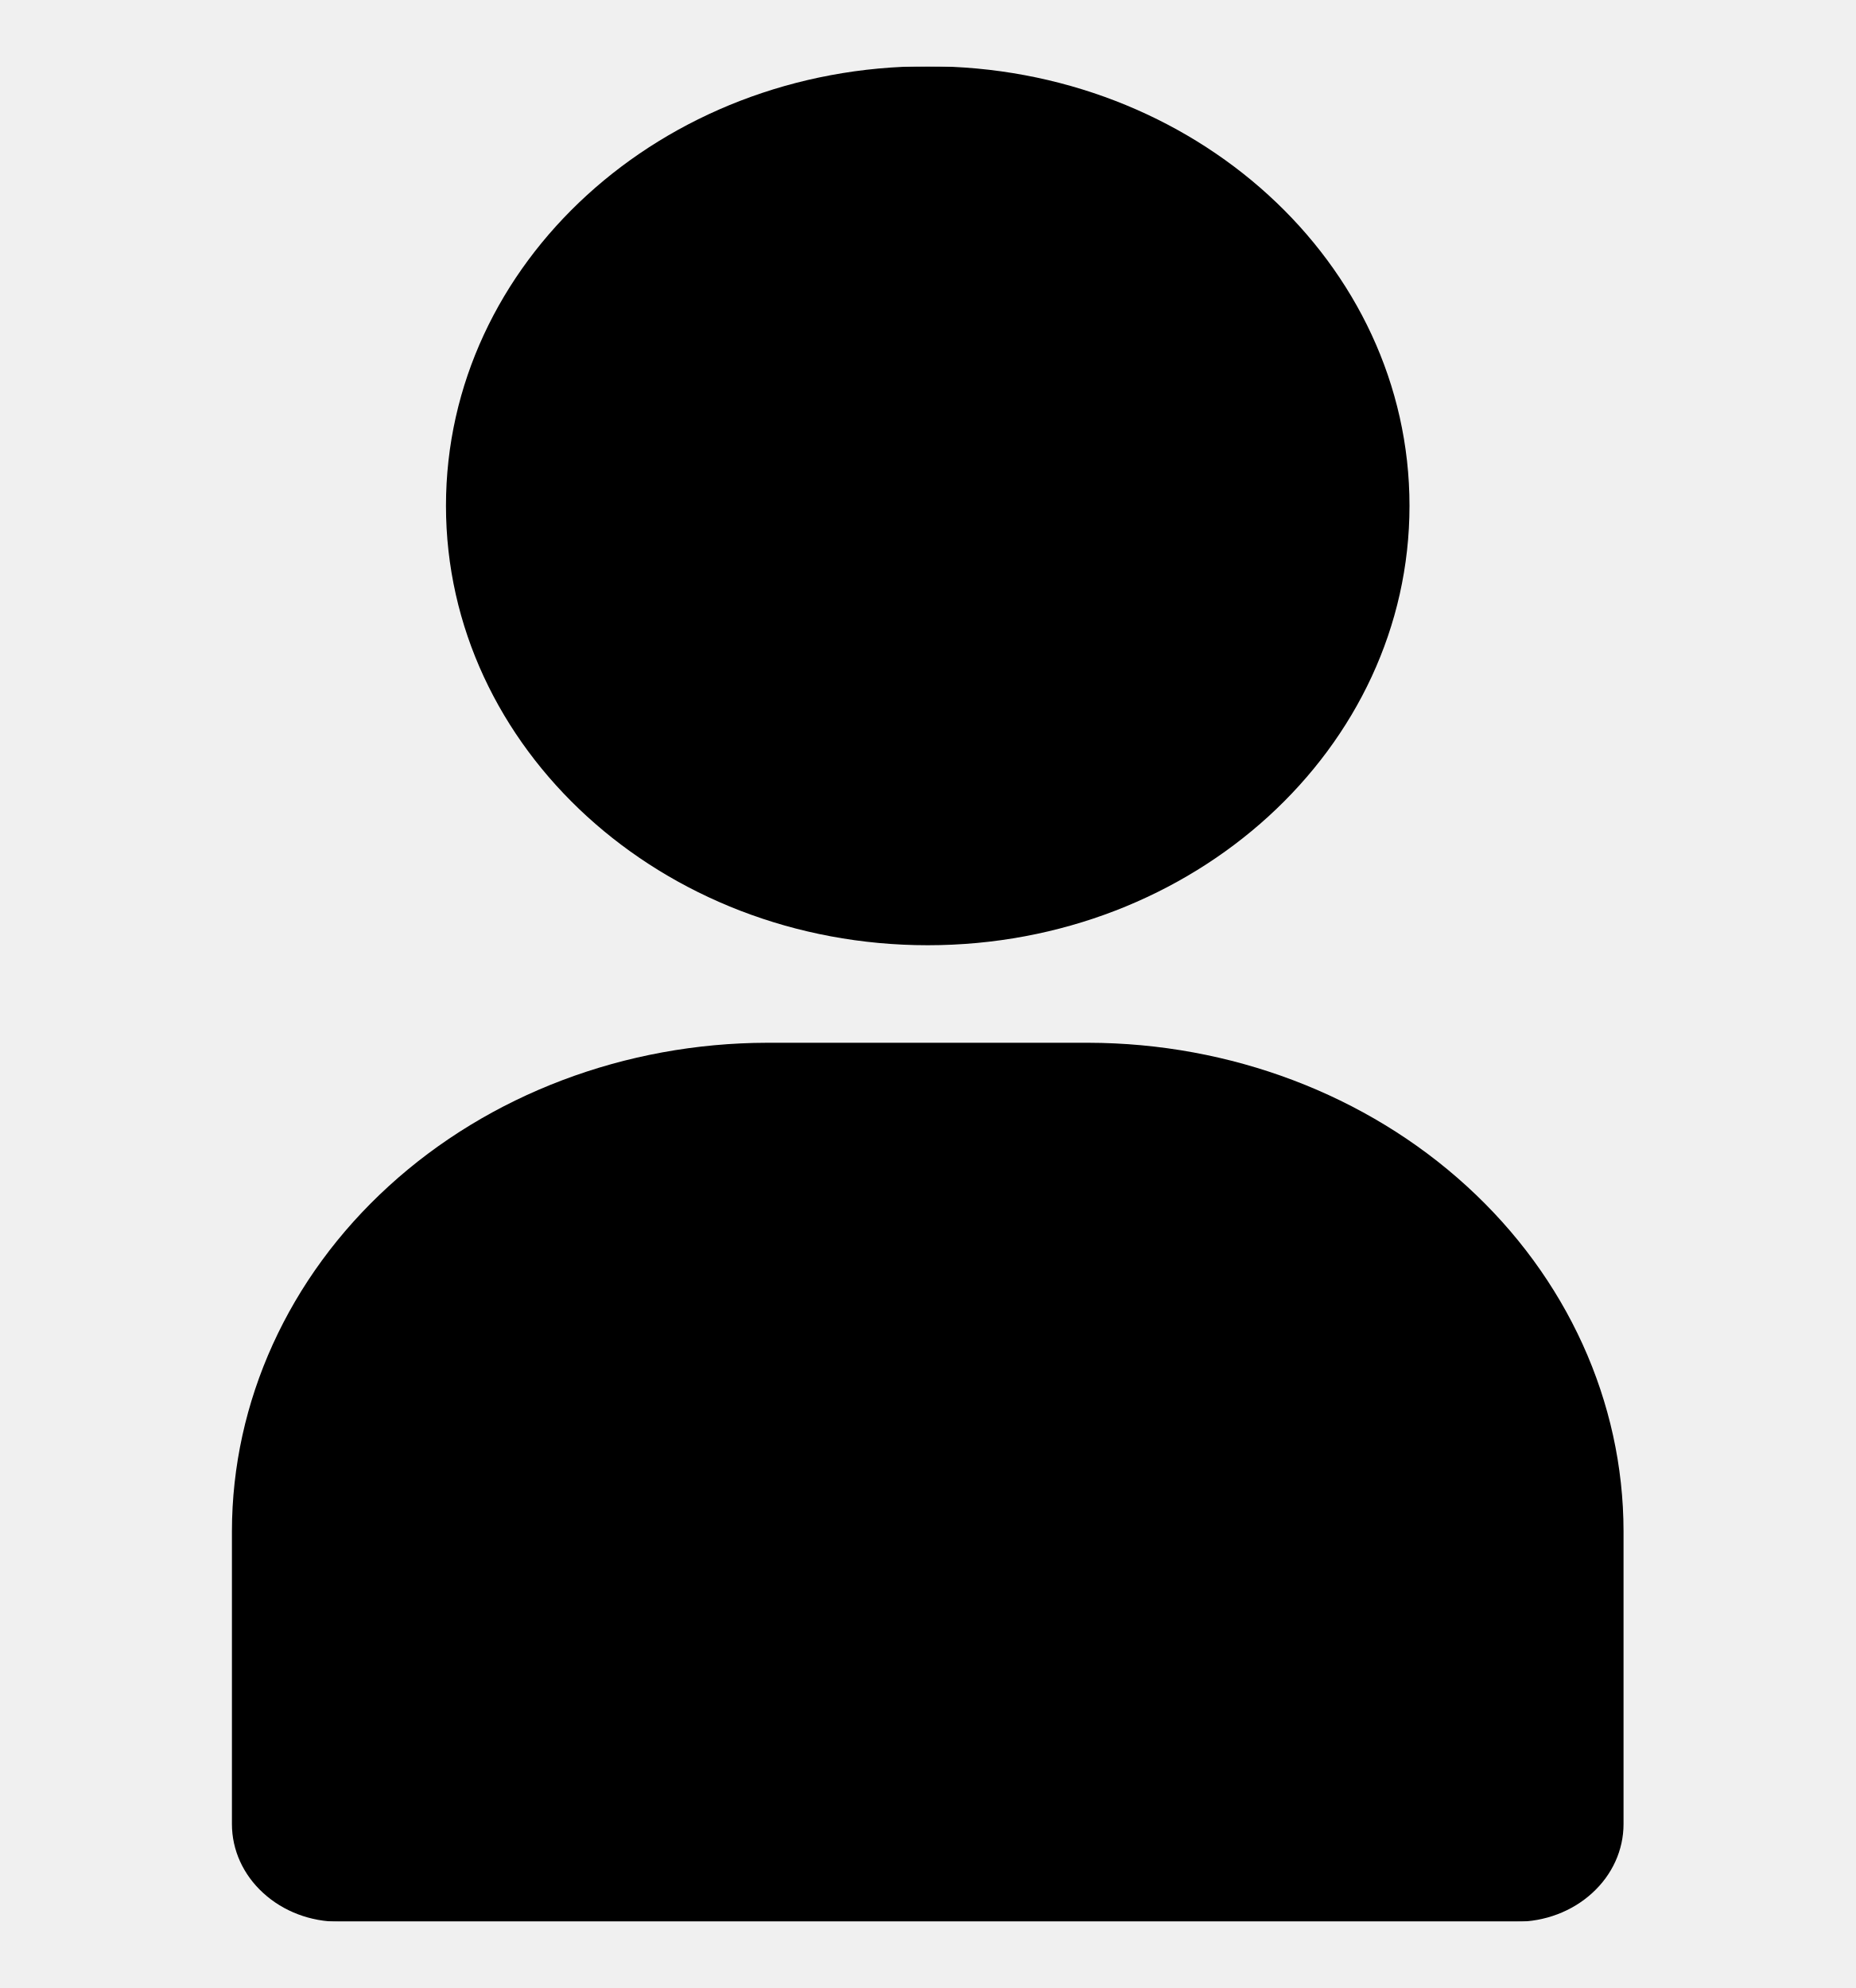
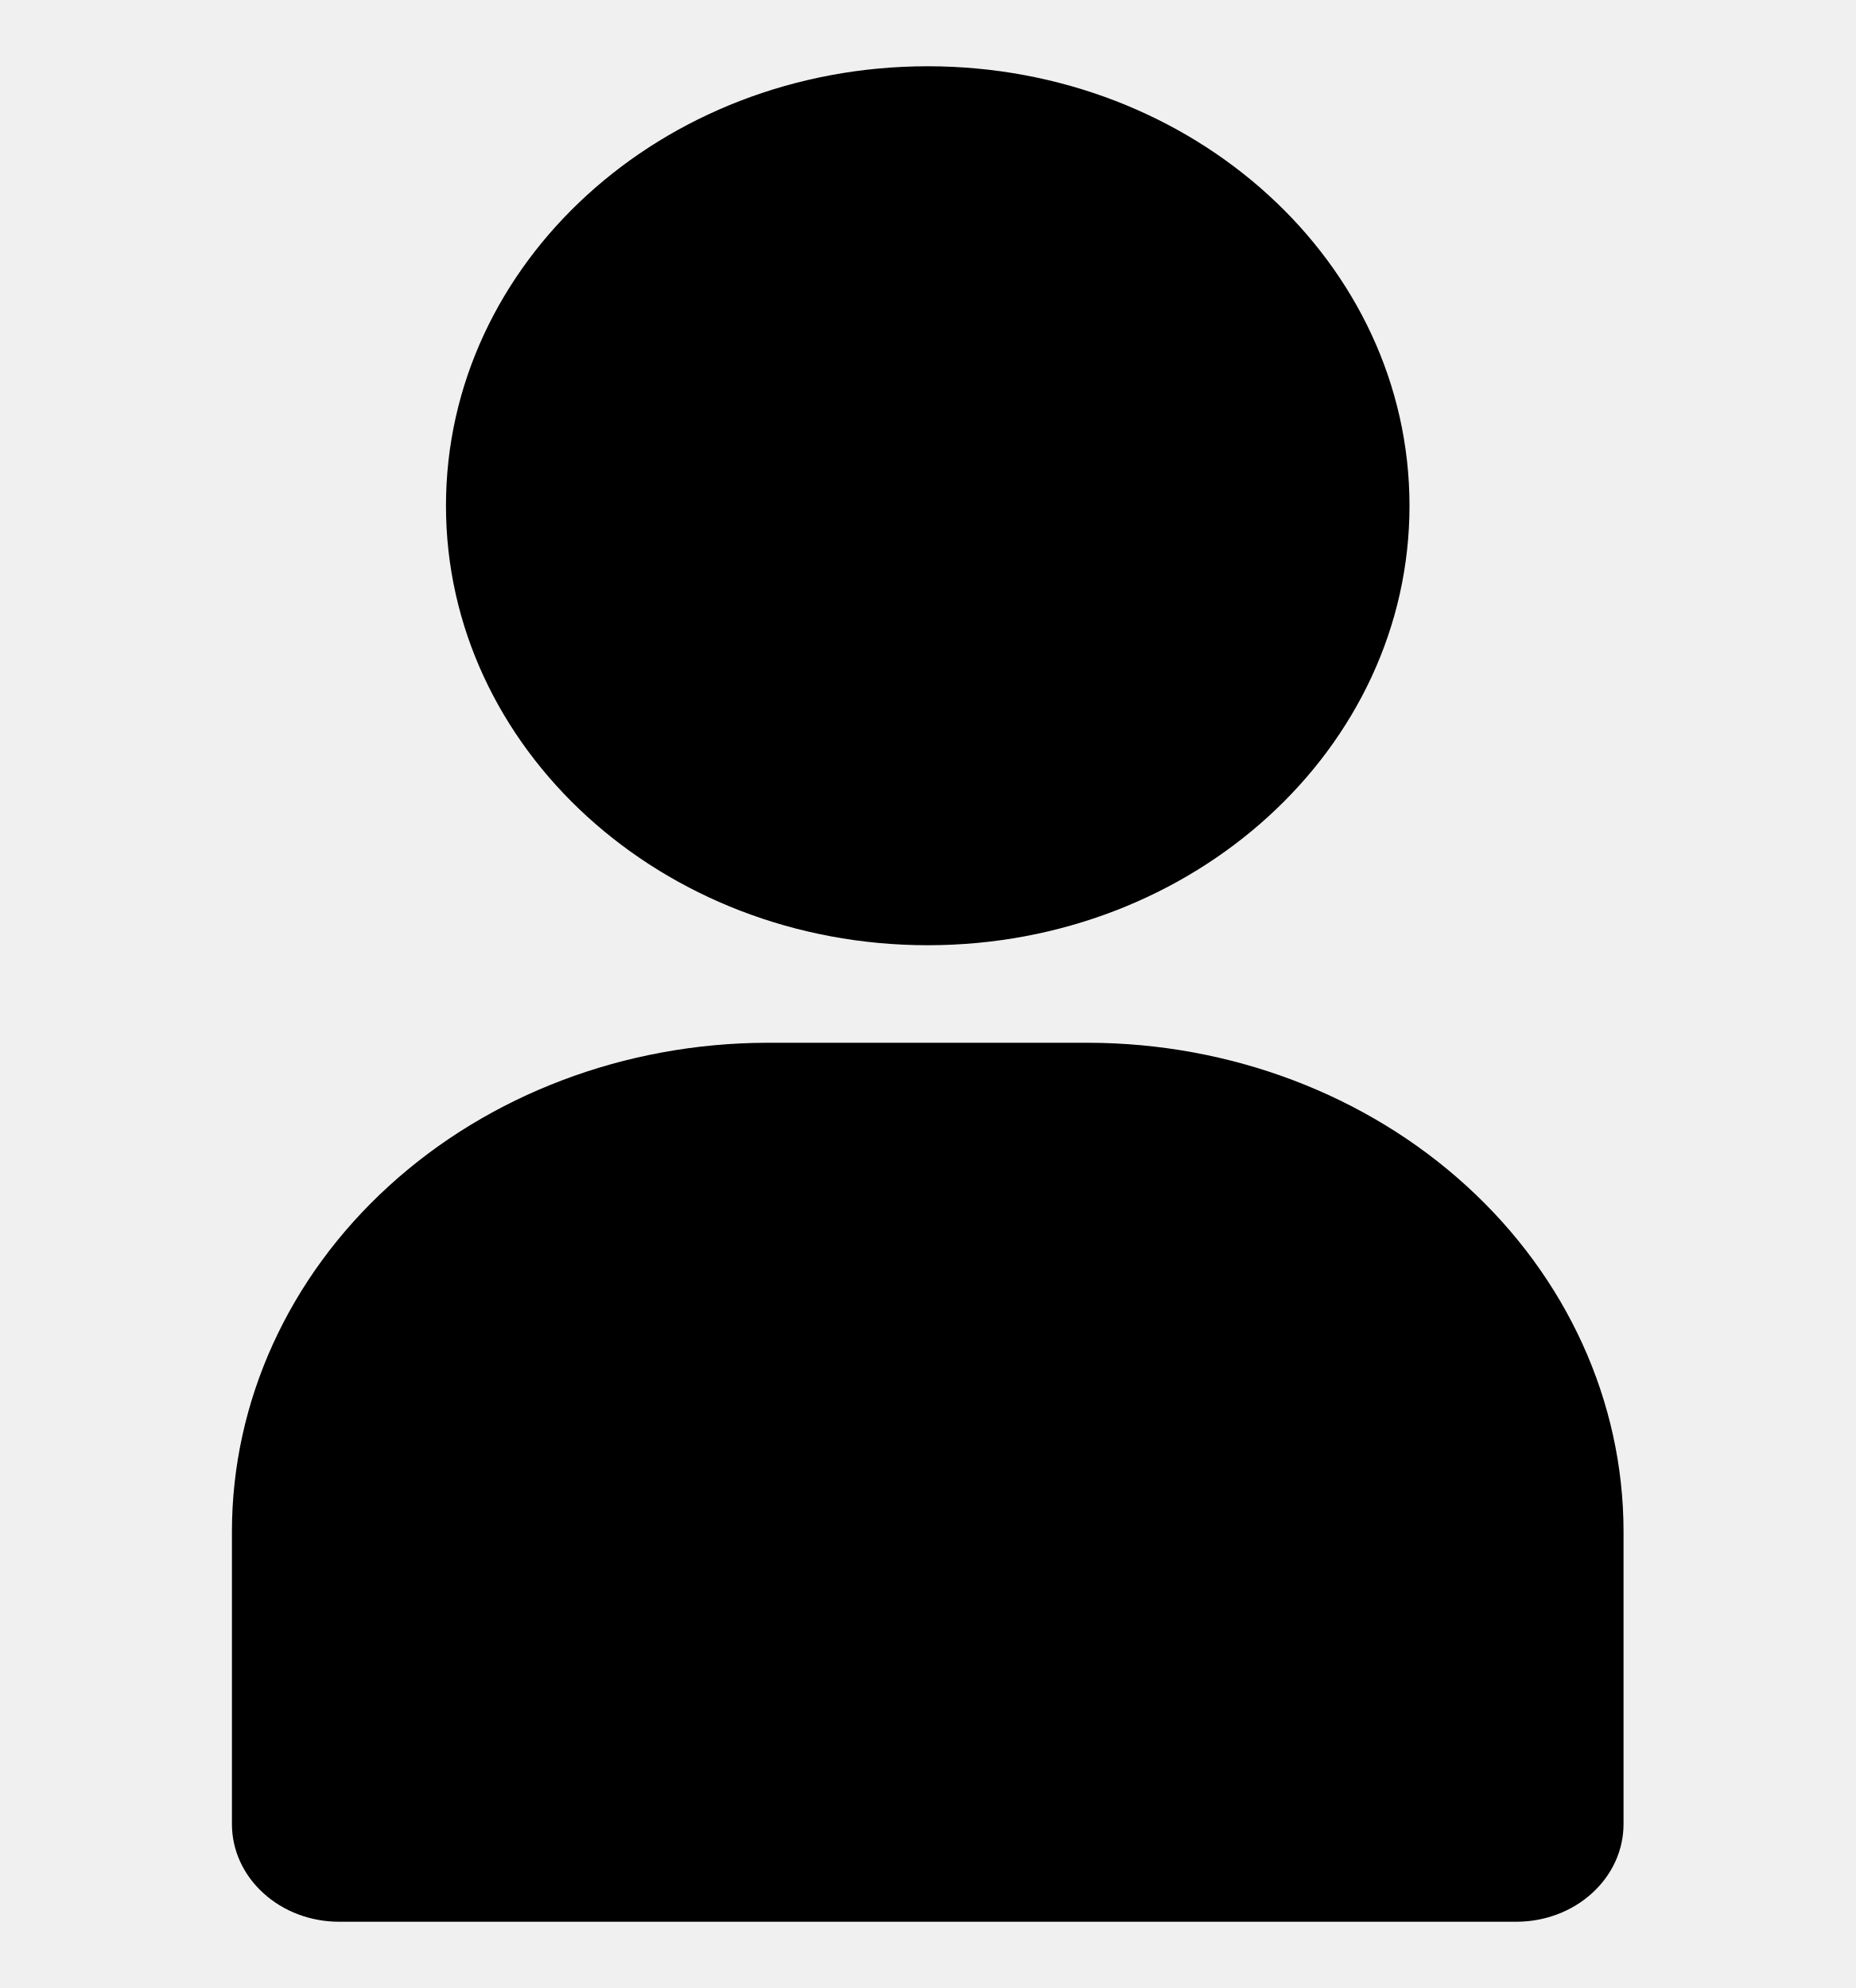
- <svg xmlns="http://www.w3.org/2000/svg" width="14" height="15" viewBox="0 0 14 15" fill="none">
-   <g clip-path="url(#clip0_2705_36071)">
-     <mask id="mask0_2705_36071" style="mask-type:alpha" maskUnits="userSpaceOnUse" x="0" y="0" width="14" height="15">
-       <rect y="0.5" width="14" height="14" fill="white" />
-     </mask>
-     <g mask="url(#mask0_2705_36071)">
-       <path d="M7 7.132C9.007 7.132 10.635 5.647 10.635 3.816C10.635 1.985 9.007 0.5 7 0.5C4.993 0.5 3.365 1.985 3.365 3.816C3.365 5.647 4.993 7.132 7 7.132Z" fill="currentColor" />
-       <path d="M8.212 7.868H5.788C4.718 7.87 3.691 8.258 2.934 8.949C2.177 9.639 1.751 10.576 1.75 11.553V13.763C1.75 13.959 1.835 14.146 1.987 14.284C2.138 14.422 2.343 14.5 2.558 14.5H11.442C11.656 14.5 11.862 14.422 12.013 14.284C12.165 14.146 12.25 13.959 12.25 13.763V11.553C12.249 10.576 11.823 9.639 11.066 8.949C10.309 8.258 9.282 7.87 8.212 7.868Z" fill="currentColor" />
-     </g>
-   </g>
-   <defs>
-     <clipPath id="clip0_2705_36071">
-       <rect width="14" height="14" fill="white" transform="translate(0 0.5)" />
-     </clipPath>
-   </defs>
+ <svg xmlns="http://www.w3.org/2000/svg" viewBox="0 0 14 15" fill="none">
+   <path d="M7 7.132C9.007 7.132 10.635 5.647 10.635 3.816C10.635 1.985 9.007 0.5 7 0.5C4.993 0.5 3.365 1.985 3.365 3.816C3.365 5.647 4.993 7.132 7 7.132Z" fill="currentColor" />
+   <path d="M8.212 7.868H5.788C4.718 7.87 3.691 8.258 2.934 8.949C2.177 9.639 1.751 10.576 1.75 11.553V13.763C1.75 13.959 1.835 14.146 1.987 14.284C2.138 14.422 2.343 14.5 2.558 14.5H11.442C11.656 14.5 11.862 14.422 12.013 14.284C12.165 14.146 12.25 13.959 12.25 13.763V11.553C12.249 10.576 11.823 9.639 11.066 8.949C10.309 8.258 9.282 7.87 8.212 7.868Z" fill="currentColor" />
</svg>
